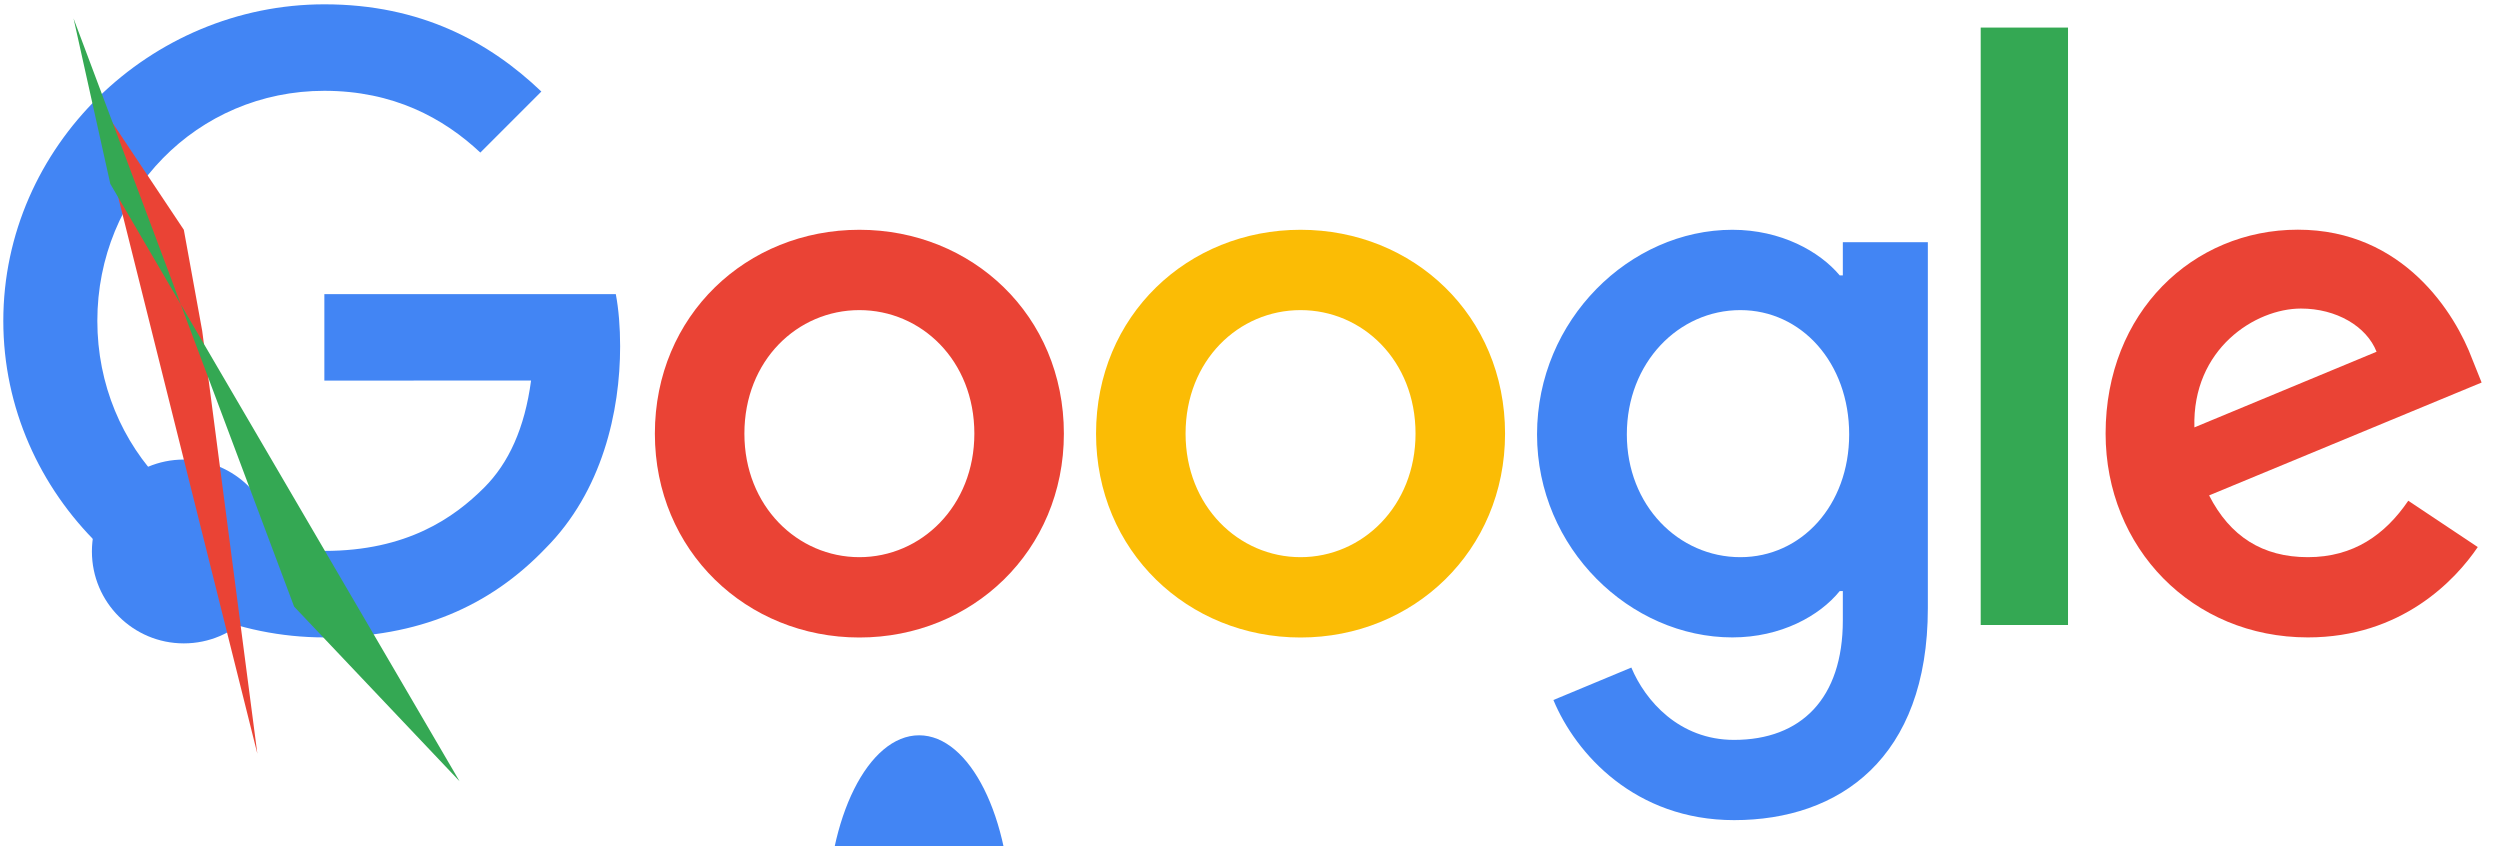
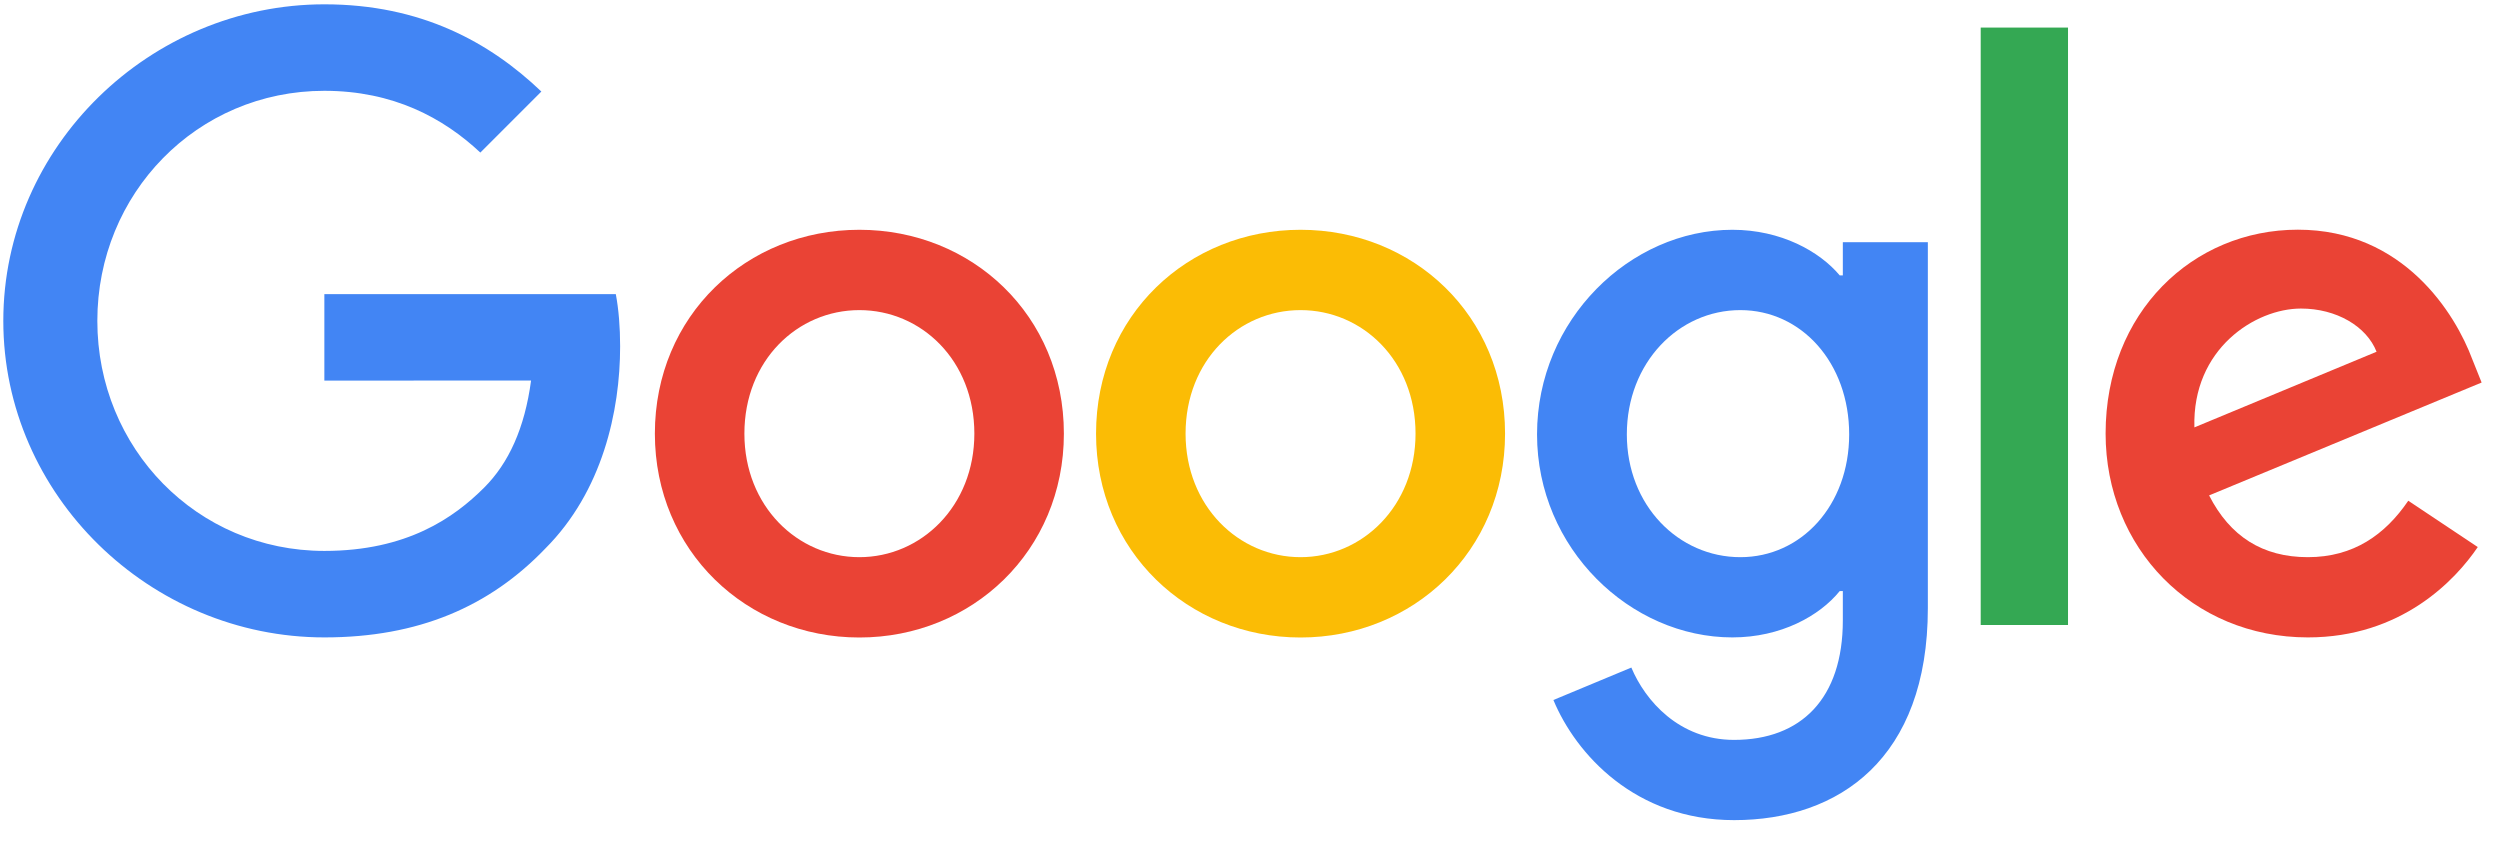
<svg xmlns="http://www.w3.org/2000/svg" viewBox="0 0 272 92" width="272" height="92">
  <path fill="#EA4335" d="M115.75 47.18c0 12.77-9.99 22.18-22.25 22.18s-22.25-9.41-22.25-22.18C71.25 34.32 81.24 25 93.5 25s22.25 9.32 22.25 22.18zm-9.74 0c0-7.98-5.79-13.44-12.51-13.44S80.99 39.2 80.99 47.18c0 7.9 5.79 13.44 12.51 13.44s12.51-5.55 12.51-13.44z" />
  <path fill="#FBBC05" d="M163.75 47.18c0 12.77-9.99 22.18-22.25 22.18s-22.25-9.41-22.25-22.18c0-12.85 9.99-22.18 22.25-22.18s22.25 9.32 22.25 22.18zm-9.74 0c0-7.98-5.79-13.44-12.51-13.44s-12.51 5.46-12.51 13.44c0 7.9 5.79 13.44 12.51 13.44s12.51-5.55 12.51-13.44z" />
  <path fill="#4285F4" d="M209.75 26.34v39.82c0 16.38-9.66 23.07-21.08 23.07-10.75 0-17.22-7.19-19.66-13.07l8.48-3.53c1.51 3.61 5.21 7.87 11.17 7.87 7.31 0 11.84-4.51 11.84-13v-3.19h-.34c-2.18 2.69-6.38 5.04-11.68 5.04-11.09 0-21.25-9.66-21.25-22.09 0-12.52 10.16-22.26 21.25-22.26 5.29 0 9.49 2.35 11.68 4.96h.34v-3.61h9.25zm-8.56 20.92c0-7.81-5.21-13.52-11.84-13.52-6.72 0-12.35 5.71-12.35 13.52 0 7.73 5.63 13.36 12.35 13.36 6.63 0 11.84-5.63 11.84-13.36z" />
  <g>
    <path fill="#34A853" d="M225 3v65h-9.5V3h9.5z" />
    <path fill="#EA4335" d="M262.02 54.48l7.56 5.04c-2.44 3.61-8.32 9.83-18.48 9.83-12.6 0-22.01-9.74-22.01-22.18 0-13.19 9.49-22.18 20.92-22.18 11.51 0 17.14 9.16 18.98 14.11l1.01 2.52-29.65 12.28c2.27 4.45 5.8 6.72 10.75 6.72 4.96 0 8.4-2.44 10.92-6.14zm-23.27-7.98l19.82-8.23c-1.09-2.77-4.37-4.7-8.23-4.7-4.95 0-11.84 4.37-11.59 12.93z" />
    <path fill="#4285F4" d="M35.29 41.41V32H67c.31 1.64.47 3.58.47 5.68 0 7.06-1.93 15.79-8.15 22.01-6.05 6.3-13.78 9.66-24.02 9.66C16.32 69.35.36 53.89.36 34.91.36 15.93 16.32.47 35.3.47c10.5 0 17.98 4.12 23.6 9.49l-6.64 6.64c-4.03-3.78-9.49-6.72-16.97-6.72-13.86 0-24.7 11.17-24.7 25.03 0 13.86 10.84 25.03 24.7 25.03 8.99 0 14.11-3.61 17.39-6.89 2.66-2.66 4.41-6.46 5.1-11.65l-22.49.01z" />
  </g>
-   <ellipse fill="#4285F4" cx="100" cy="100" rx="10" ry="20" />
-   <circle fill="#4285F4" cx="20" cy="60" r="10" />
-   <polyline points="10,10 20,25, 22,36 28,82" fill="#EA4335" />
-   <polygon points="12,20 50,85, 32,66 8,2" fill="#34A853" />
</svg>
